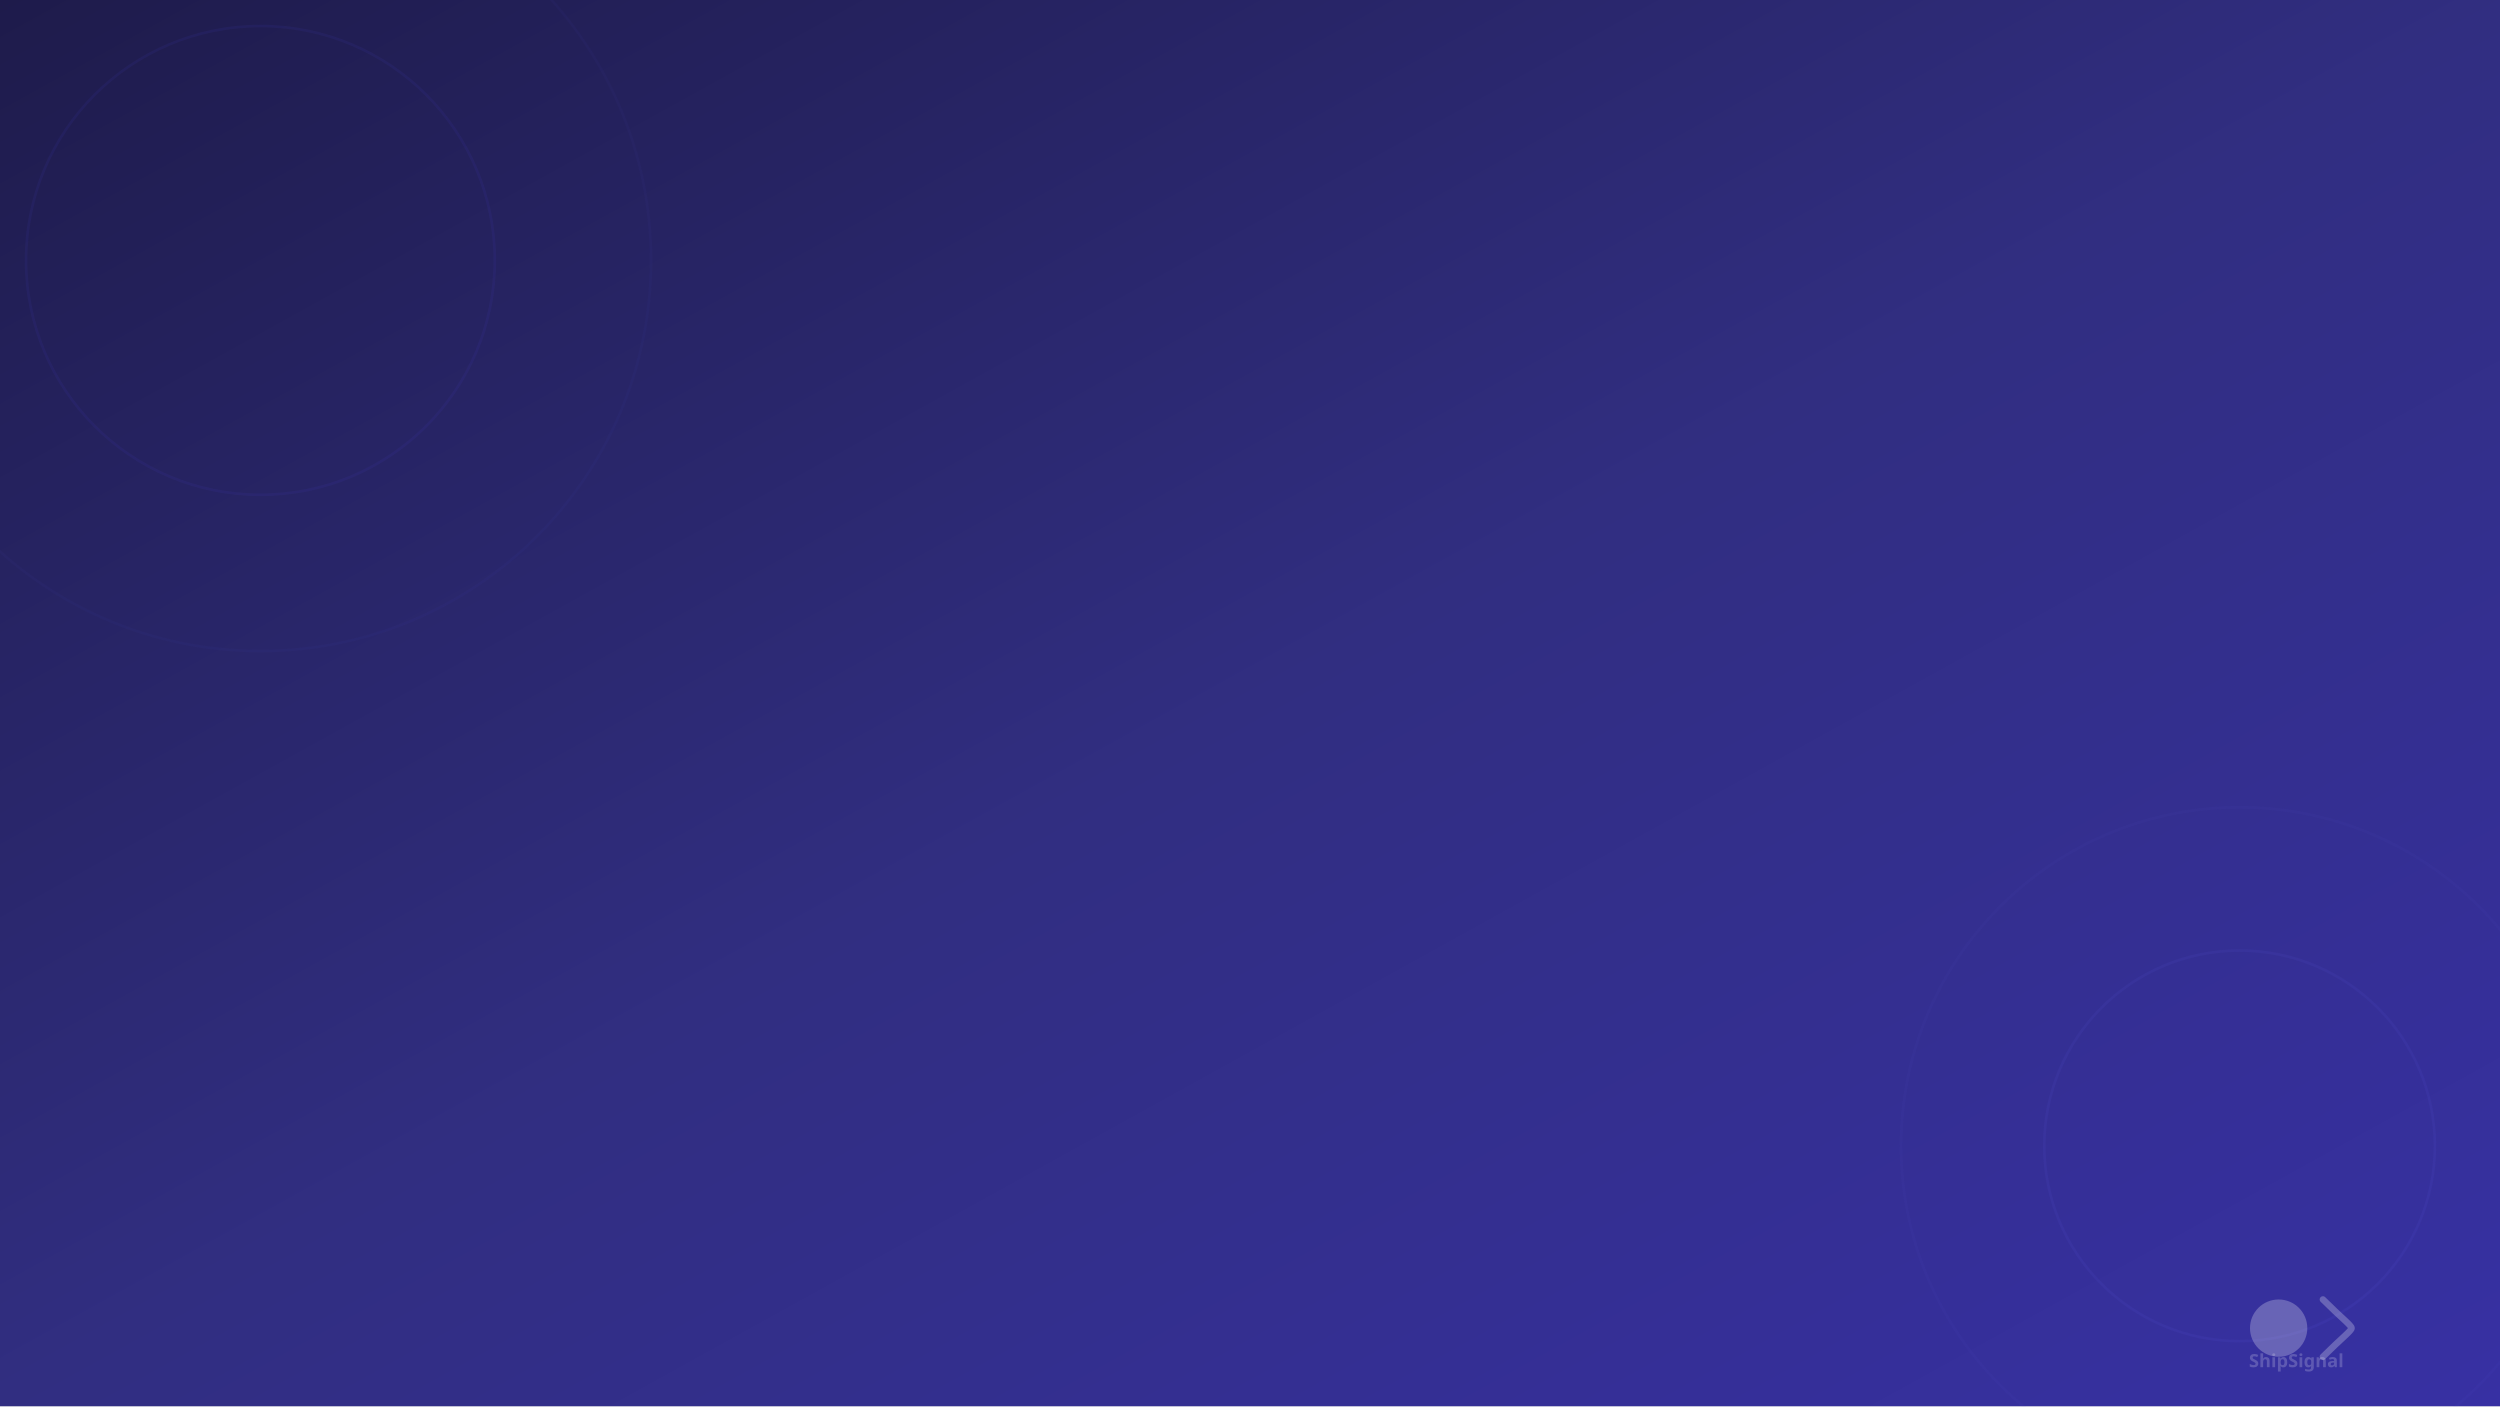
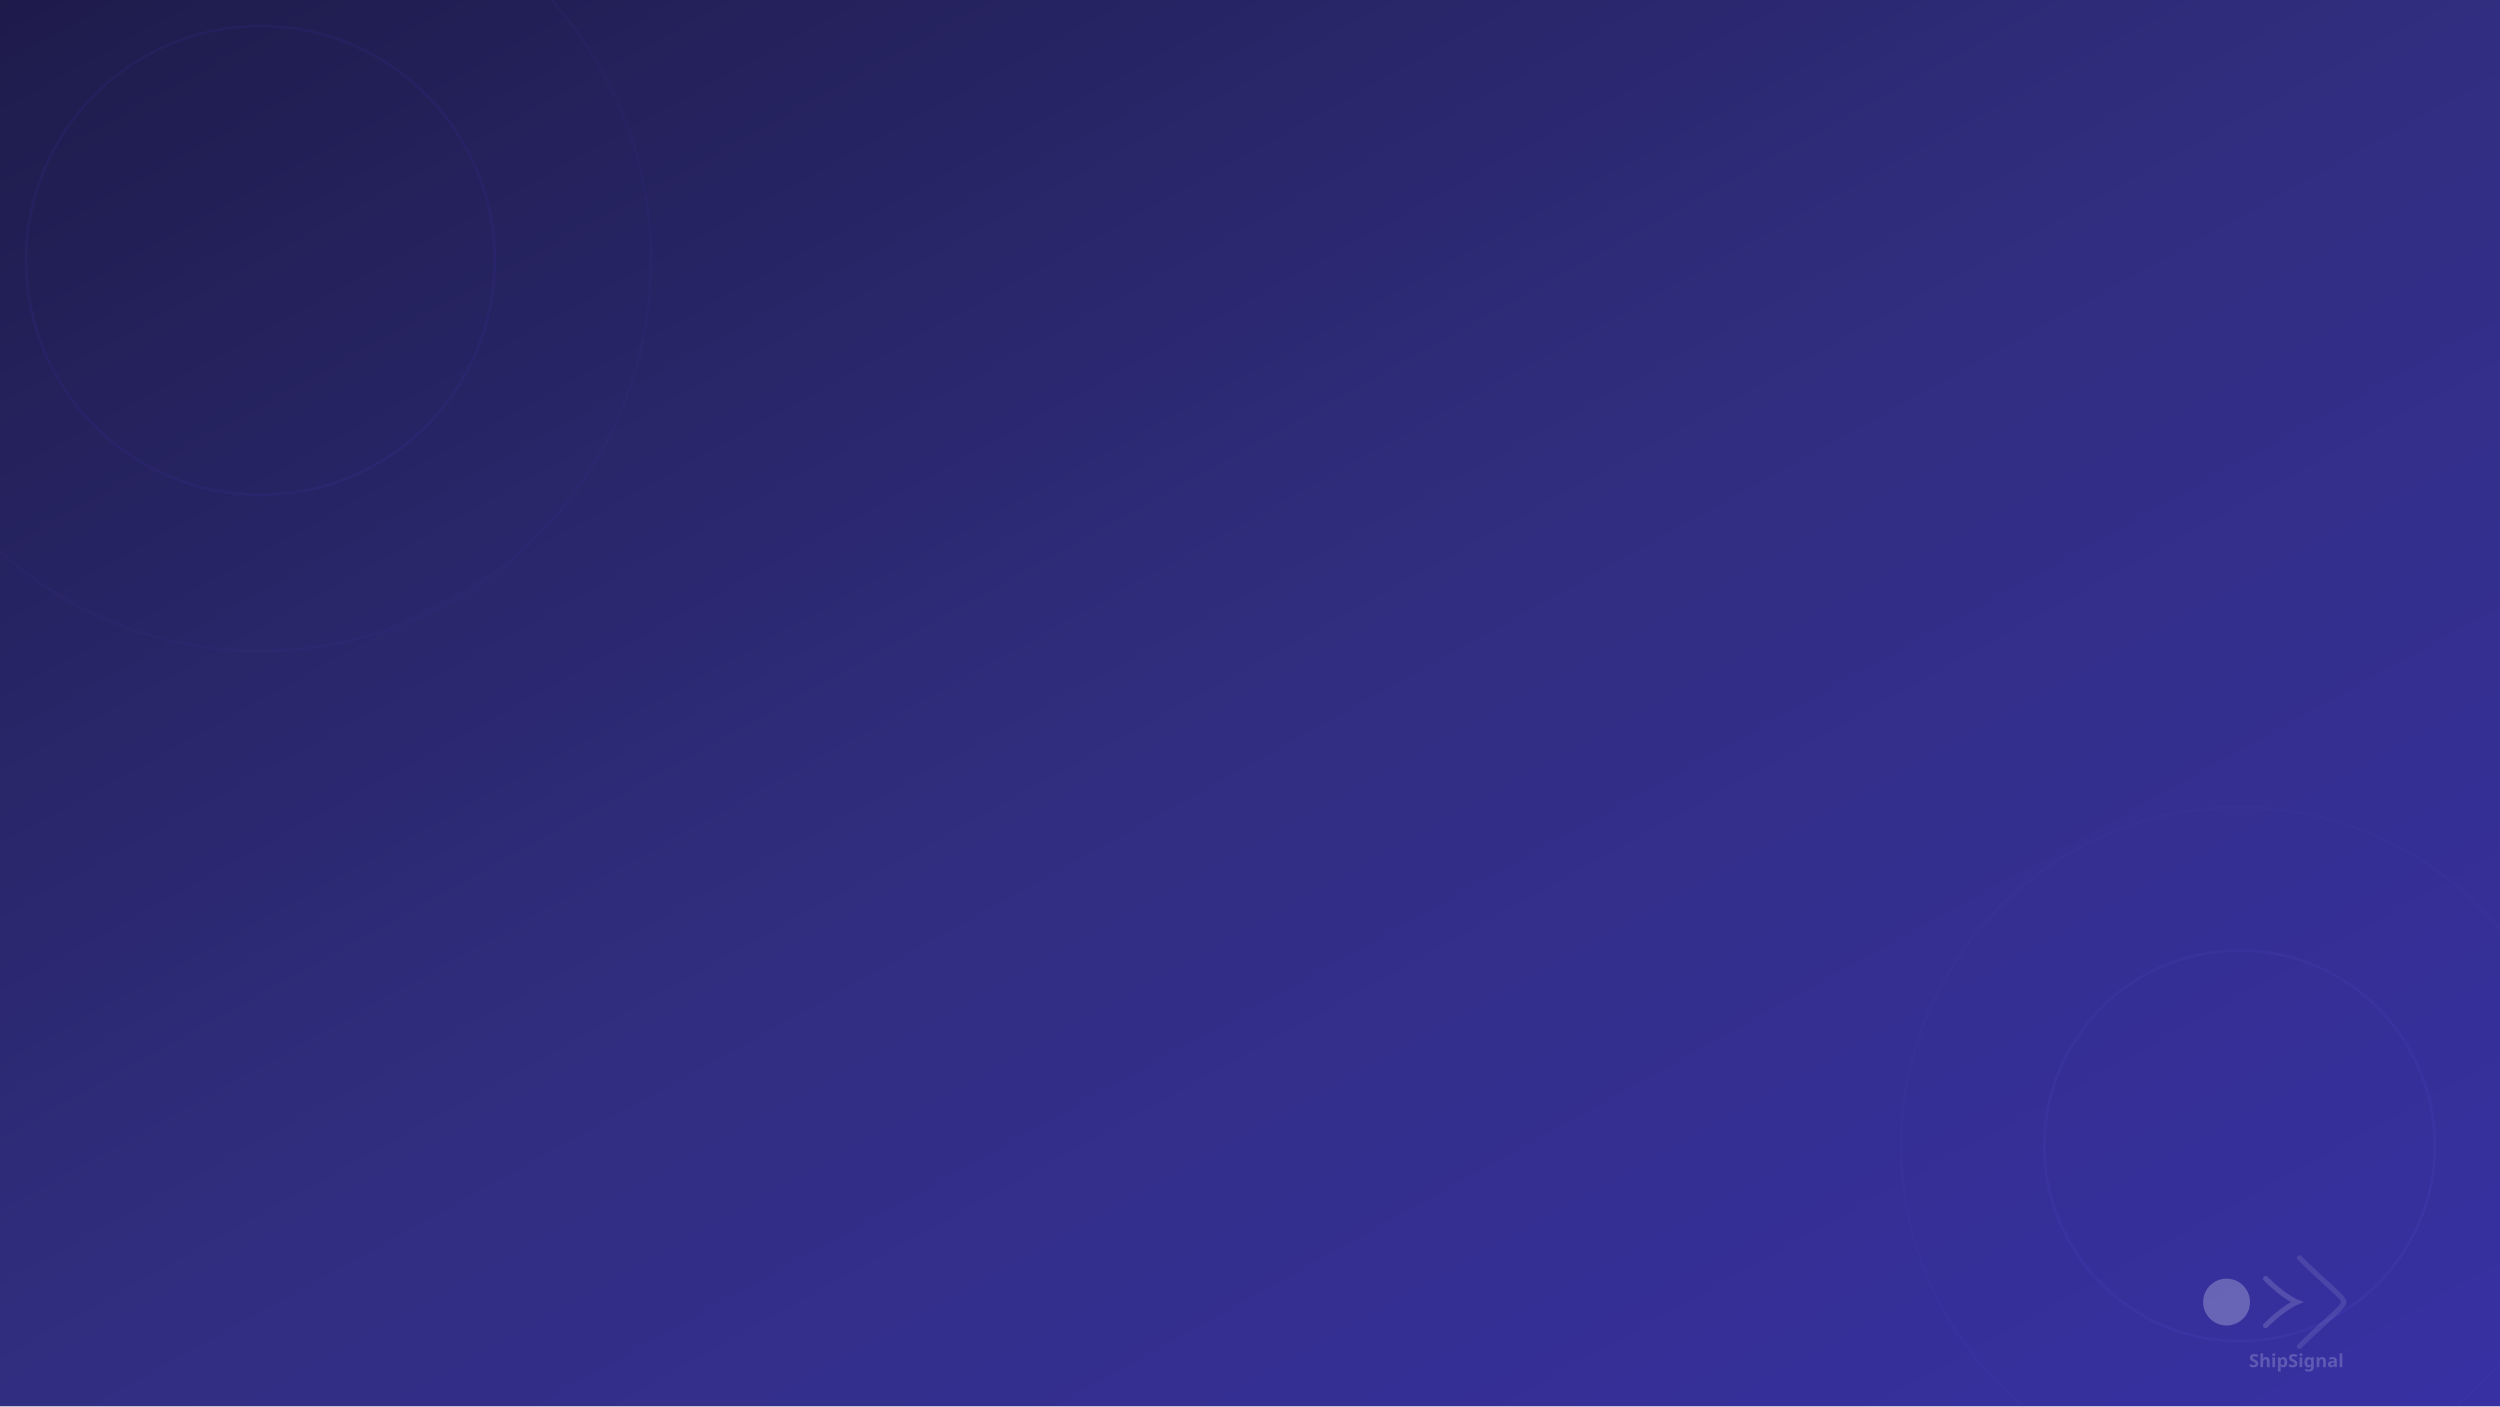
<svg xmlns="http://www.w3.org/2000/svg" width="1920" height="1080" viewBox="0 0 1920 1080" fill="none">
  <defs>
    <linearGradient id="zoom-bg" x1="0%" y1="0%" x2="100%" y2="100%">
      <stop offset="0%" stop-color="#1e1b4b" />
      <stop offset="50%" stop-color="#312e81" />
      <stop offset="100%" stop-color="#3730a3" />
    </linearGradient>
  </defs>
  <rect width="1920" height="1080" fill="url(#zoom-bg)" />
  <circle cx="200" cy="200" r="180" fill="none" stroke="#4f46e5" stroke-width="2" opacity="0.08" />
  <circle cx="200" cy="200" r="300" fill="none" stroke="#4f46e5" stroke-width="2" opacity="0.04" />
  <circle cx="1720" cy="880" r="150" fill="none" stroke="#6366f1" stroke-width="2" opacity="0.08" />
  <circle cx="1720" cy="880" r="260" fill="none" stroke="#6366f1" stroke-width="2" opacity="0.04" />
-   <g transform="translate(1700, 970)" opacity="0.25">
-     <circle cx="50" cy="50" r="22" fill="white" />
-     <path d="M84 28C98 42 106 48 106 50C106 52 98 58 84 72" stroke="white" stroke-width="5" stroke-linecap="round" fill="none" />
+   <g transform="translate(1680, 960)" opacity="0.25">
+     <circle cx="30" cy="40" r="18" fill="white" />
+     <path d="M60 22C74 36 84 40 84 40C84 40 74 44 60 58" stroke="white" stroke-width="4" stroke-linecap="round" fill="none" opacity="0.6" />
+     <path d="M86 6C106 26 120 36 120 40C120 44 106 54 86 74" stroke="white" stroke-width="4" stroke-linecap="round" fill="none" opacity="0.4" />
  </g>
  <text x="1800" y="1050" font-family="Outfit, sans-serif" font-size="14" font-weight="600" fill="white" opacity="0.2" text-anchor="end">ShipSignal</text>
</svg>
